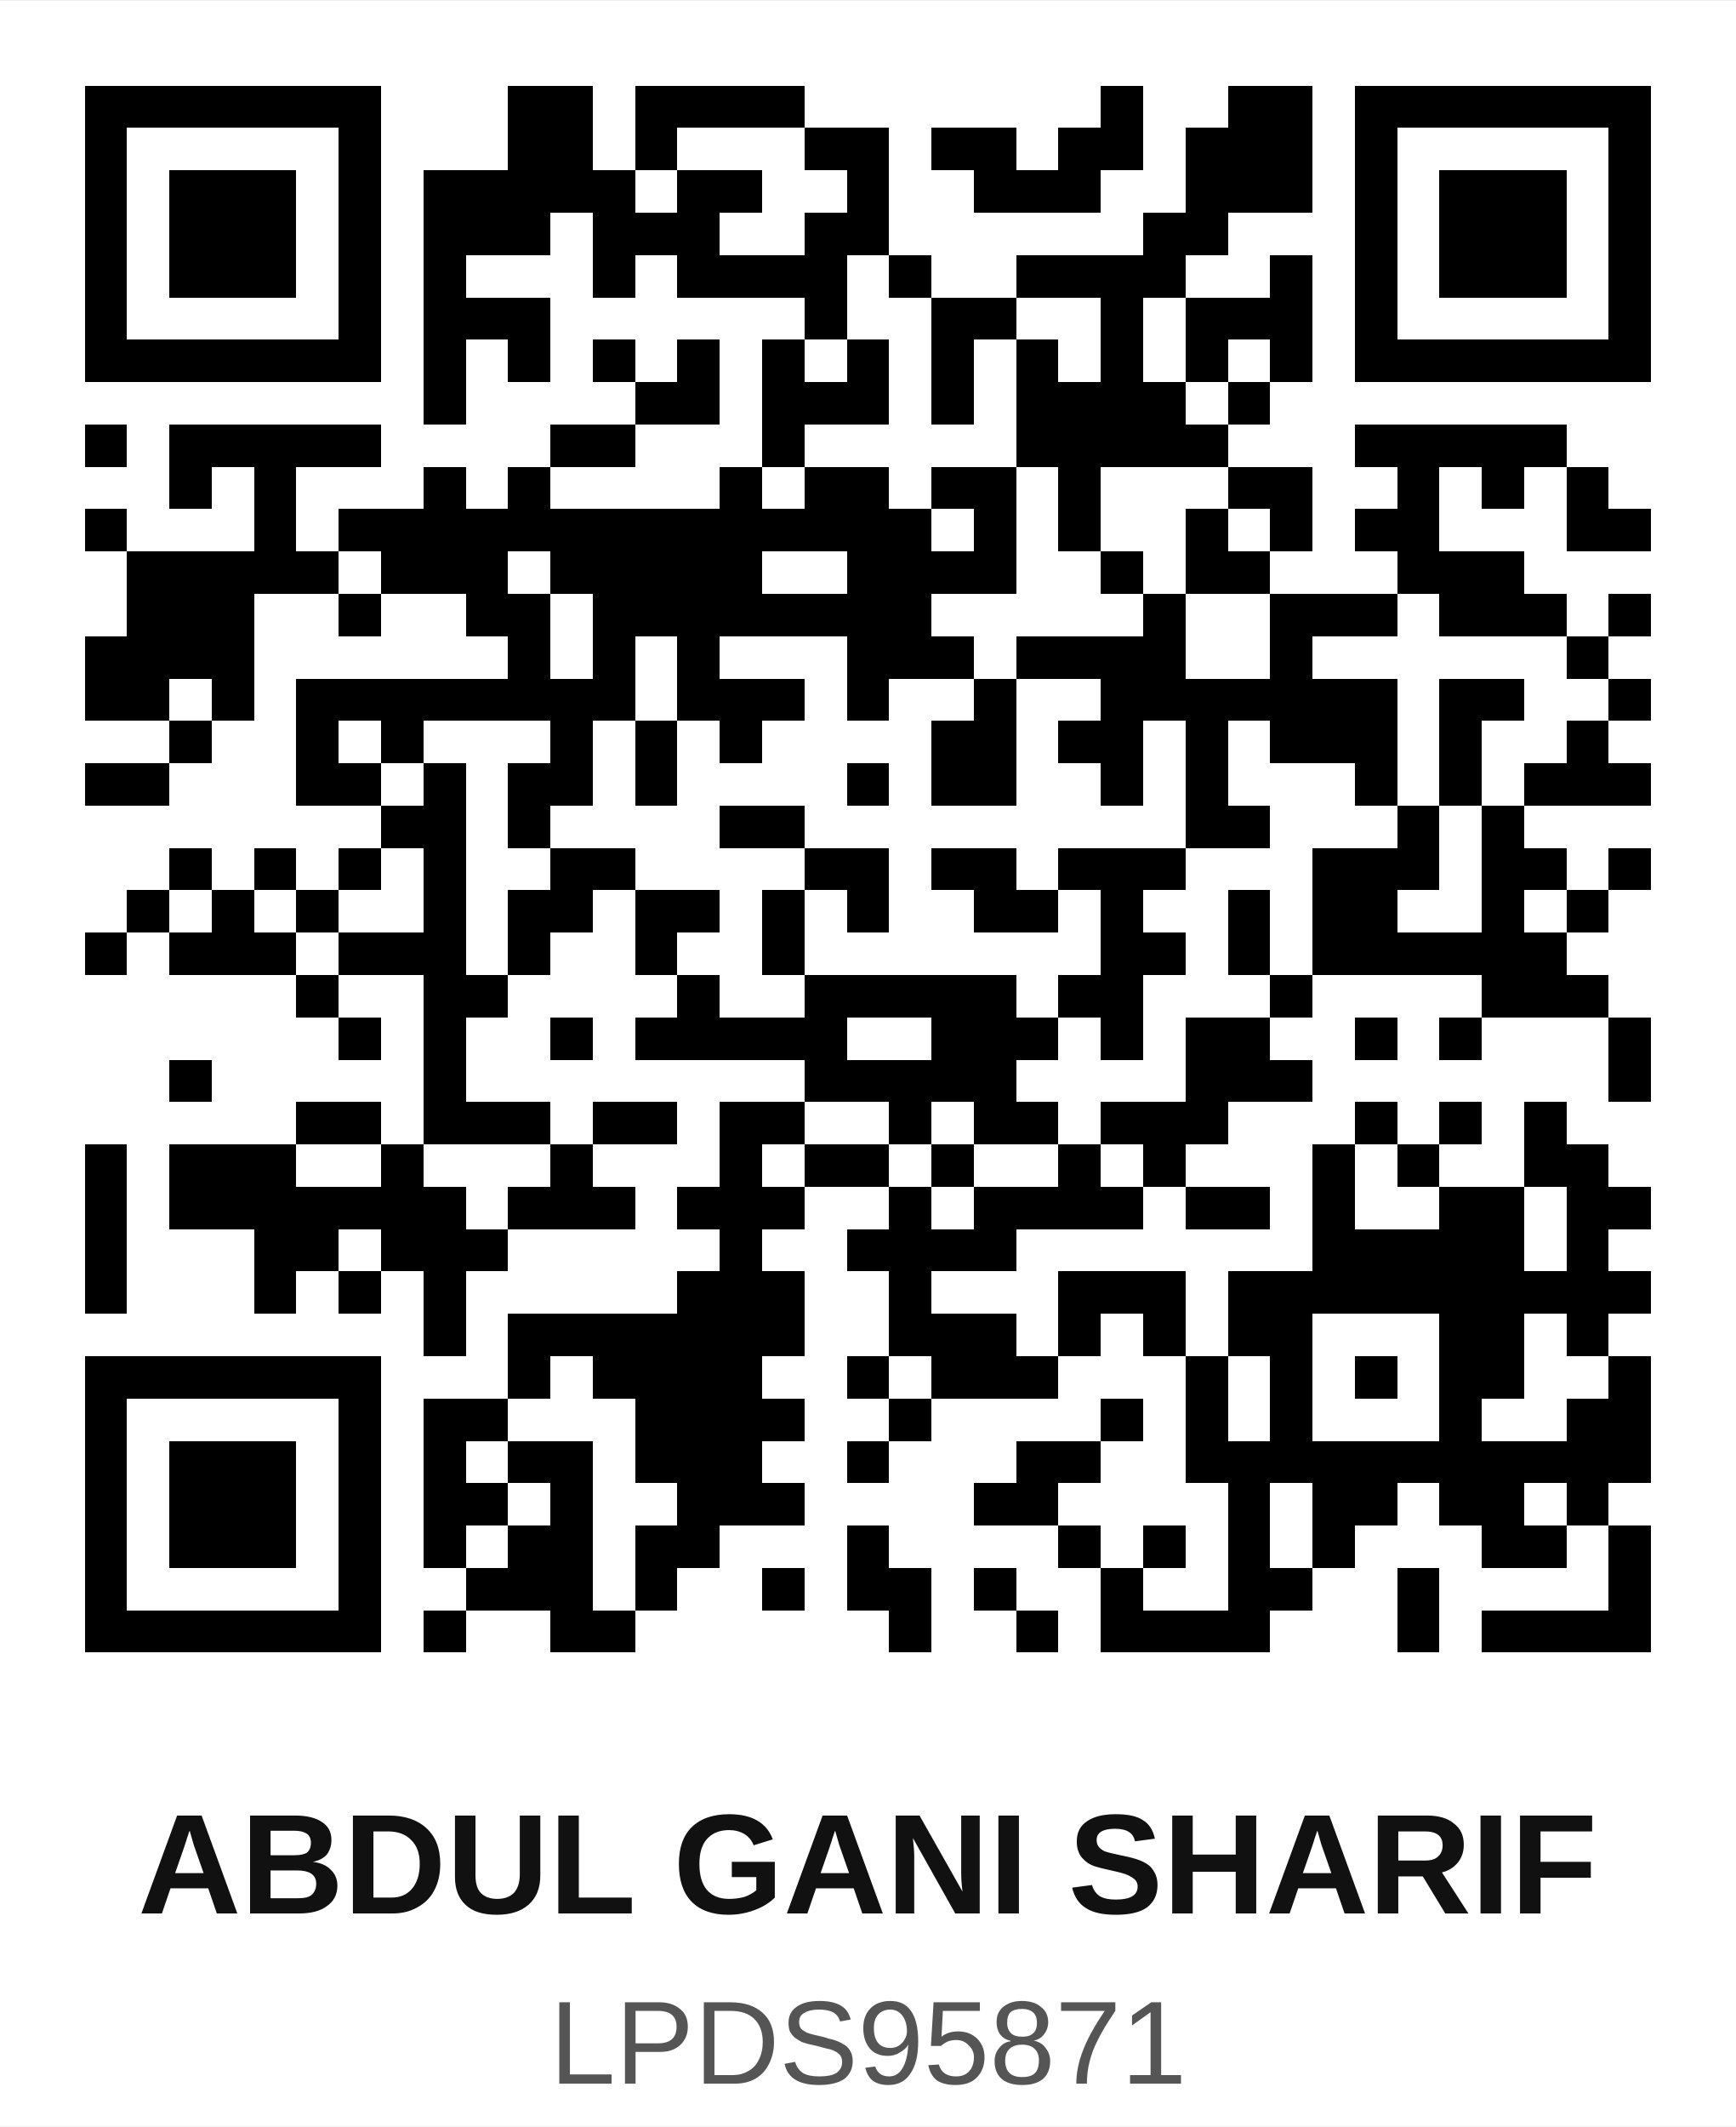
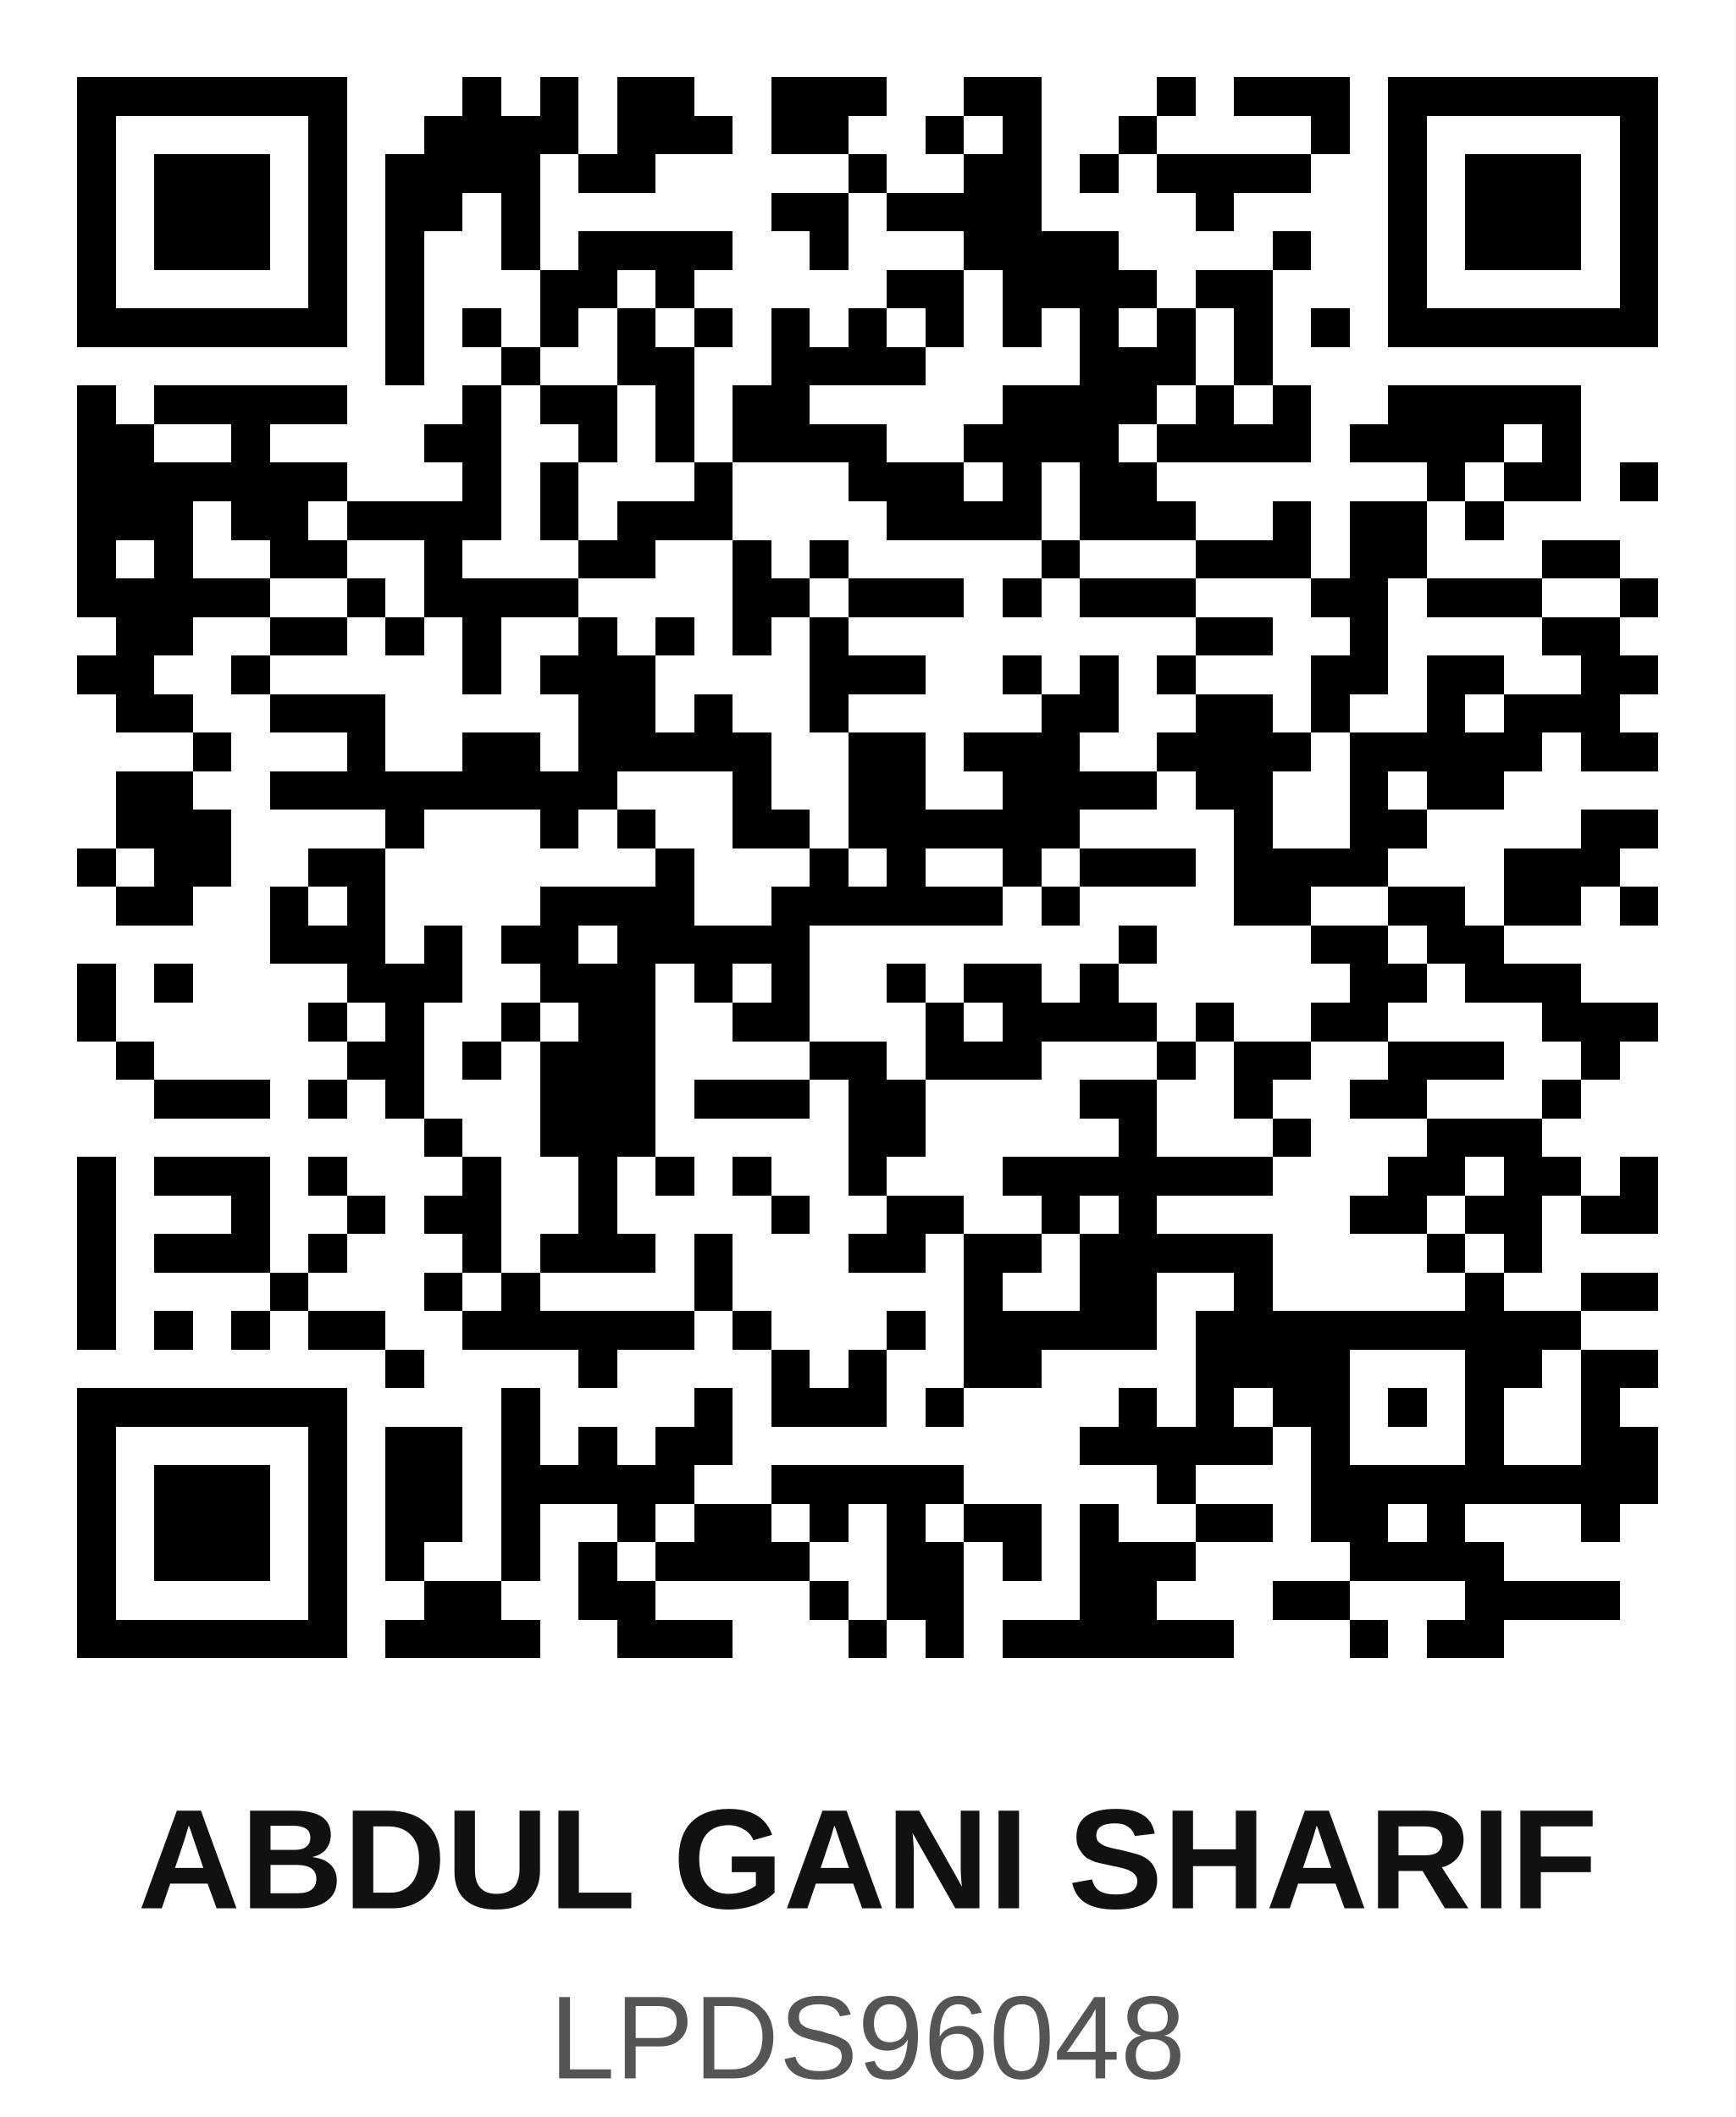
- <svg xmlns="http://www.w3.org/2000/svg" width="200" height="245" viewBox="0 0 41.00 50.18" shape-rendering="crispEdges">
-   <path fill="#ffffff" d="M0 0h41v41H0z" />
-   <path stroke="#000000" d="M2 2.5h7m3 0h2m1 0h4m7 0h1m2 0h2m1 0h7M2 3.5h1m5 0h1m3 0h2m1 0h1m3 0h2m1 0h2m1 0h2m1 0h3m1 0h1m5 0h1M2 4.5h1m1 0h3m1 0h1m1 0h5m1 0h2m2 0h1m2 0h3m2 0h3m1 0h1m1 0h3m1 0h1M2 5.5h1m1 0h3m1 0h1m1 0h3m1 0h3m2 0h2m6 0h2m3 0h1m1 0h3m1 0h1M2 6.5h1m1 0h3m1 0h1m1 0h1m3 0h1m1 0h4m1 0h1m2 0h4m2 0h1m1 0h1m1 0h3m1 0h1M2 7.5h1m5 0h1m1 0h3m6 0h1m2 0h2m2 0h1m1 0h3m1 0h1m5 0h1M2 8.5h7m1 0h1m1 0h1m1 0h1m1 0h1m1 0h1m1 0h1m1 0h1m1 0h1m1 0h1m1 0h1m1 0h1m1 0h7M10 9.5h1m4 0h2m1 0h3m1 0h1m1 0h4m1 0h1M2 10.5h1m1 0h5m4 0h2m3 0h1m5 0h5m3 0h5M4 11.5h1m1 0h1m3 0h1m1 0h1m4 0h1m1 0h2m1 0h2m1 0h1m3 0h2m2 0h1m1 0h1m1 0h1M2 12.5h1m3 0h1m1 0h14m1 0h1m1 0h1m2 0h1m1 0h1m1 0h2m3 0h2M3 13.5h5m1 0h3m1 0h5m2 0h4m2 0h1m1 0h2m3 0h3M3 14.5h3m2 0h1m2 0h2m1 0h8m5 0h1m2 0h3m1 0h3m1 0h1M2 15.5h4m6 0h1m1 0h1m1 0h1m3 0h3m1 0h4m2 0h1m6 0h1M2 16.5h2m1 0h1m1 0h8m1 0h3m1 0h1m2 0h1m2 0h7m1 0h2m2 0h1M4 17.5h1m2 0h1m1 0h1m3 0h1m1 0h1m1 0h1m4 0h2m1 0h2m1 0h1m1 0h3m1 0h1m2 0h1M2 18.5h2m3 0h2m1 0h1m1 0h2m1 0h1m4 0h1m1 0h2m2 0h1m1 0h1m3 0h1m1 0h1m1 0h3M9 19.5h2m1 0h1m4 0h2m9 0h2m3 0h1m1 0h1M4 20.5h1m1 0h1m1 0h1m1 0h1m2 0h2m4 0h2m1 0h2m1 0h3m3 0h3m1 0h2m1 0h1M3 21.5h1m1 0h1m1 0h1m2 0h1m1 0h2m1 0h2m1 0h1m1 0h1m2 0h2m1 0h1m2 0h1m1 0h2m2 0h1m1 0h1M2 22.5h1m1 0h3m1 0h3m1 0h1m2 0h1m2 0h1m7 0h2m1 0h1m1 0h6M7 23.5h1m2 0h2m4 0h1m2 0h5m1 0h2m3 0h1m4 0h3M8 24.5h1m1 0h1m2 0h1m1 0h5m2 0h3m1 0h1m1 0h2m2 0h1m1 0h1m3 0h1M4 25.5h1m5 0h1m8 0h5m4 0h3m7 0h1M7 26.5h2m1 0h3m1 0h2m1 0h2m2 0h1m1 0h2m1 0h3m3 0h1m1 0h1m1 0h1M2 27.5h1m1 0h3m2 0h1m3 0h1m3 0h1m1 0h2m1 0h1m2 0h1m1 0h1m3 0h1m1 0h1m2 0h2M2 28.5h1m1 0h7m1 0h3m1 0h3m2 0h1m1 0h4m1 0h2m1 0h1m2 0h2m1 0h2M2 29.5h1m3 0h2m1 0h3m5 0h1m2 0h4m7 0h5m1 0h1M2 30.5h1m3 0h1m1 0h1m1 0h1m5 0h3m2 0h1m3 0h3m1 0h10M10 31.5h1m1 0h7m2 0h3m1 0h1m1 0h1m1 0h2m3 0h2m1 0h1M2 32.5h7m3 0h1m1 0h4m2 0h1m1 0h3m3 0h1m1 0h1m1 0h1m1 0h2m2 0h1M2 33.5h1m5 0h1m1 0h2m3 0h4m2 0h1m4 0h1m1 0h1m1 0h1m3 0h1m2 0h2M2 34.5h1m1 0h3m1 0h1m1 0h1m1 0h2m1 0h3m2 0h1m3 0h2m2 0h11M2 35.5h1m1 0h3m1 0h1m1 0h2m1 0h1m2 0h3m4 0h2m4 0h1m1 0h2m1 0h2m1 0h1M2 36.5h1m1 0h3m1 0h1m1 0h1m1 0h2m1 0h2m3 0h1m4 0h1m1 0h1m1 0h1m1 0h1m3 0h2m1 0h1M2 37.5h1m5 0h1m2 0h3m1 0h1m2 0h1m1 0h2m1 0h1m2 0h1m2 0h2m2 0h1m4 0h1M2 38.5h7m1 0h1m2 0h2m6 0h1m2 0h1m1 0h4m3 0h1m1 0h4" />
-   <rect x="0" y="41.00" width="41.00" height="9.18" fill="#ffffff" />
-   <text x="20.50" y="45.16" text-anchor="middle" font-family="Arial,Helvetica,sans-serif" font-size="3.36" font-weight="bold" fill="#111111">ABDUL GANI SHARIF</text>
-   <text x="20.50" y="49.18" text-anchor="middle" font-family="Arial,Helvetica,sans-serif" font-size="2.79" font-weight="normal" fill="#555555">LPDS95871</text>
+ <svg xmlns="http://www.w3.org/2000/svg" width="200" height="244" viewBox="0 0 45.00 54.90" shape-rendering="crispEdges">
+   <path fill="#ffffff" d="M0 0h45v45H0z" />
+   <path stroke="#000000" d="M2 2.5h7m3 0h1m1 0h1m1 0h2m2 0h3m2 0h2m3 0h1m1 0h3m1 0h7M2 3.5h1m5 0h1m2 0h4m1 0h3m1 0h2m2 0h1m1 0h1m2 0h1m4 0h1m1 0h1m5 0h1M2 4.5h1m1 0h3m1 0h1m1 0h4m1 0h2m5 0h1m2 0h2m1 0h1m1 0h4m2 0h1m1 0h3m1 0h1M2 5.5h1m1 0h3m1 0h1m1 0h2m1 0h1m6 0h2m1 0h4m4 0h1m4 0h1m1 0h3m1 0h1M2 6.5h1m1 0h3m1 0h1m1 0h1m2 0h1m1 0h4m2 0h1m3 0h4m4 0h1m2 0h1m1 0h3m1 0h1M2 7.5h1m5 0h1m1 0h1m3 0h2m1 0h1m5 0h2m1 0h4m1 0h2m3 0h1m5 0h1M2 8.5h7m1 0h1m1 0h1m1 0h1m1 0h1m1 0h1m1 0h1m1 0h1m1 0h1m1 0h1m1 0h1m1 0h1m1 0h1m1 0h1m1 0h7M10 9.5h1m2 0h1m2 0h2m2 0h4m4 0h3m1 0h1M2 10.5h1m1 0h5m3 0h1m1 0h2m1 0h1m1 0h2m5 0h4m1 0h1m1 0h1m2 0h5M2 11.5h2m2 0h1m4 0h2m2 0h1m1 0h1m1 0h4m2 0h4m1 0h4m1 0h4m1 0h1M2 12.5h7m3 0h1m1 0h1m3 0h1m3 0h3m1 0h1m1 0h2m7 0h1m1 0h2m1 0h1M2 13.5h3m1 0h2m1 0h4m1 0h1m1 0h3m4 0h4m1 0h3m2 0h1m1 0h2m1 0h1M2 14.5h1m1 0h1m2 0h2m2 0h1m3 0h2m2 0h1m1 0h1m5 0h1m3 0h3m1 0h2m3 0h2M2 15.5h5m2 0h1m1 0h4m4 0h2m1 0h3m1 0h1m1 0h3m3 0h2m1 0h3m2 0h1M3 16.5h2m2 0h2m1 0h1m1 0h1m2 0h1m1 0h1m1 0h1m1 0h1m9 0h2m2 0h1m4 0h2M2 17.5h2m2 0h1m5 0h1m1 0h3m4 0h3m2 0h1m1 0h1m1 0h1m3 0h2m1 0h2m2 0h2M3 18.5h2m2 0h3m5 0h2m1 0h1m2 0h1m5 0h2m2 0h2m1 0h1m2 0h1m1 0h3M5 19.5h1m3 0h1m2 0h2m1 0h5m2 0h2m1 0h3m2 0h4m1 0h5m1 0h2M3 20.5h2m2 0h9m3 0h1m2 0h2m2 0h4m1 0h2m2 0h1m1 0h2M3 21.5h3m4 0h1m3 0h1m1 0h1m2 0h2m1 0h6m4 0h1m2 0h2m4 0h2M2 22.5h1m1 0h2m2 0h2m7 0h1m3 0h1m1 0h1m2 0h1m1 0h3m1 0h4m3 0h3M3 23.5h2m2 0h1m1 0h1m4 0h4m2 0h6m1 0h1m4 0h2m2 0h2m1 0h2m1 0h1M7 24.5h3m1 0h1m1 0h2m1 0h5m8 0h1m4 0h2m1 0h2M2 25.5h1m1 0h1m4 0h3m2 0h3m1 0h1m1 0h1m2 0h1m1 0h2m1 0h1m6 0h2m1 0h3M2 26.5h1m5 0h1m1 0h1m2 0h1m1 0h2m2 0h2m3 0h1m1 0h4m1 0h1m2 0h2m4 0h3M3 27.5h1m5 0h2m1 0h1m1 0h3m4 0h2m1 0h3m3 0h1m1 0h2m2 0h3m2 0h1M4 28.5h3m1 0h1m1 0h1m3 0h3m1 0h3m1 0h2m4 0h2m2 0h1m2 0h2m3 0h1M11 29.5h1m2 0h3m5 0h2m5 0h1m3 0h1m3 0h3M2 30.5h1m1 0h3m1 0h1m3 0h1m2 0h1m1 0h1m1 0h1m2 0h1m3 0h7m3 0h2m1 0h2m1 0h1M2 31.5h1m3 0h1m2 0h1m1 0h2m2 0h1m4 0h1m2 0h2m2 0h1m1 0h1m5 0h2m1 0h2m1 0h2M2 32.5h1m1 0h3m1 0h1m3 0h1m1 0h3m1 0h1m3 0h2m1 0h2m1 0h5m4 0h1m1 0h1M2 33.5h1m4 0h1m3 0h1m1 0h1m4 0h1m6 0h1m2 0h2m2 0h1m5 0h1m2 0h2M2 34.5h1m1 0h1m1 0h1m1 0h2m2 0h6m1 0h1m3 0h1m1 0h5m1 0h10M10 35.5h1m4 0h1m4 0h1m1 0h1m2 0h2m4 0h4m3 0h2m1 0h2M2 36.5h7m4 0h1m4 0h1m1 0h3m1 0h1m4 0h1m1 0h1m1 0h2m1 0h1m1 0h1m2 0h1M2 37.5h1m5 0h1m1 0h2m1 0h1m1 0h1m1 0h2m9 0h5m1 0h1m3 0h1m2 0h2M2 38.5h1m1 0h3m1 0h1m1 0h2m1 0h5m2 0h5m5 0h1m3 0h9M2 39.5h1m1 0h3m1 0h1m1 0h2m1 0h1m2 0h1m1 0h2m1 0h1m1 0h1m1 0h2m1 0h1m2 0h2m1 0h2m1 0h1m3 0h1M2 40.5h1m1 0h3m1 0h1m1 0h1m2 0h1m1 0h1m1 0h4m2 0h2m1 0h1m1 0h3m4 0h4M2 41.5h1m5 0h1m2 0h2m2 0h2m4 0h1m1 0h2m3 0h2m3 0h2m3 0h4M2 42.5h7m1 0h4m2 0h3m3 0h1m1 0h1m1 0h6m3 0h1m1 0h2" />
+   <rect x="0" y="45.00" width="45.00" height="9.90" fill="#ffffff" />
+   <text x="22.50" y="49.49" text-anchor="middle" font-family="Arial,Helvetica,sans-serif" font-size="3.69" font-weight="bold" fill="#111111">ABDUL GANI SHARIF</text>
+   <text x="22.50" y="53.90" text-anchor="middle" font-family="Arial,Helvetica,sans-serif" font-size="3.06" font-weight="normal" fill="#555555">LPDS96048</text>
</svg>
